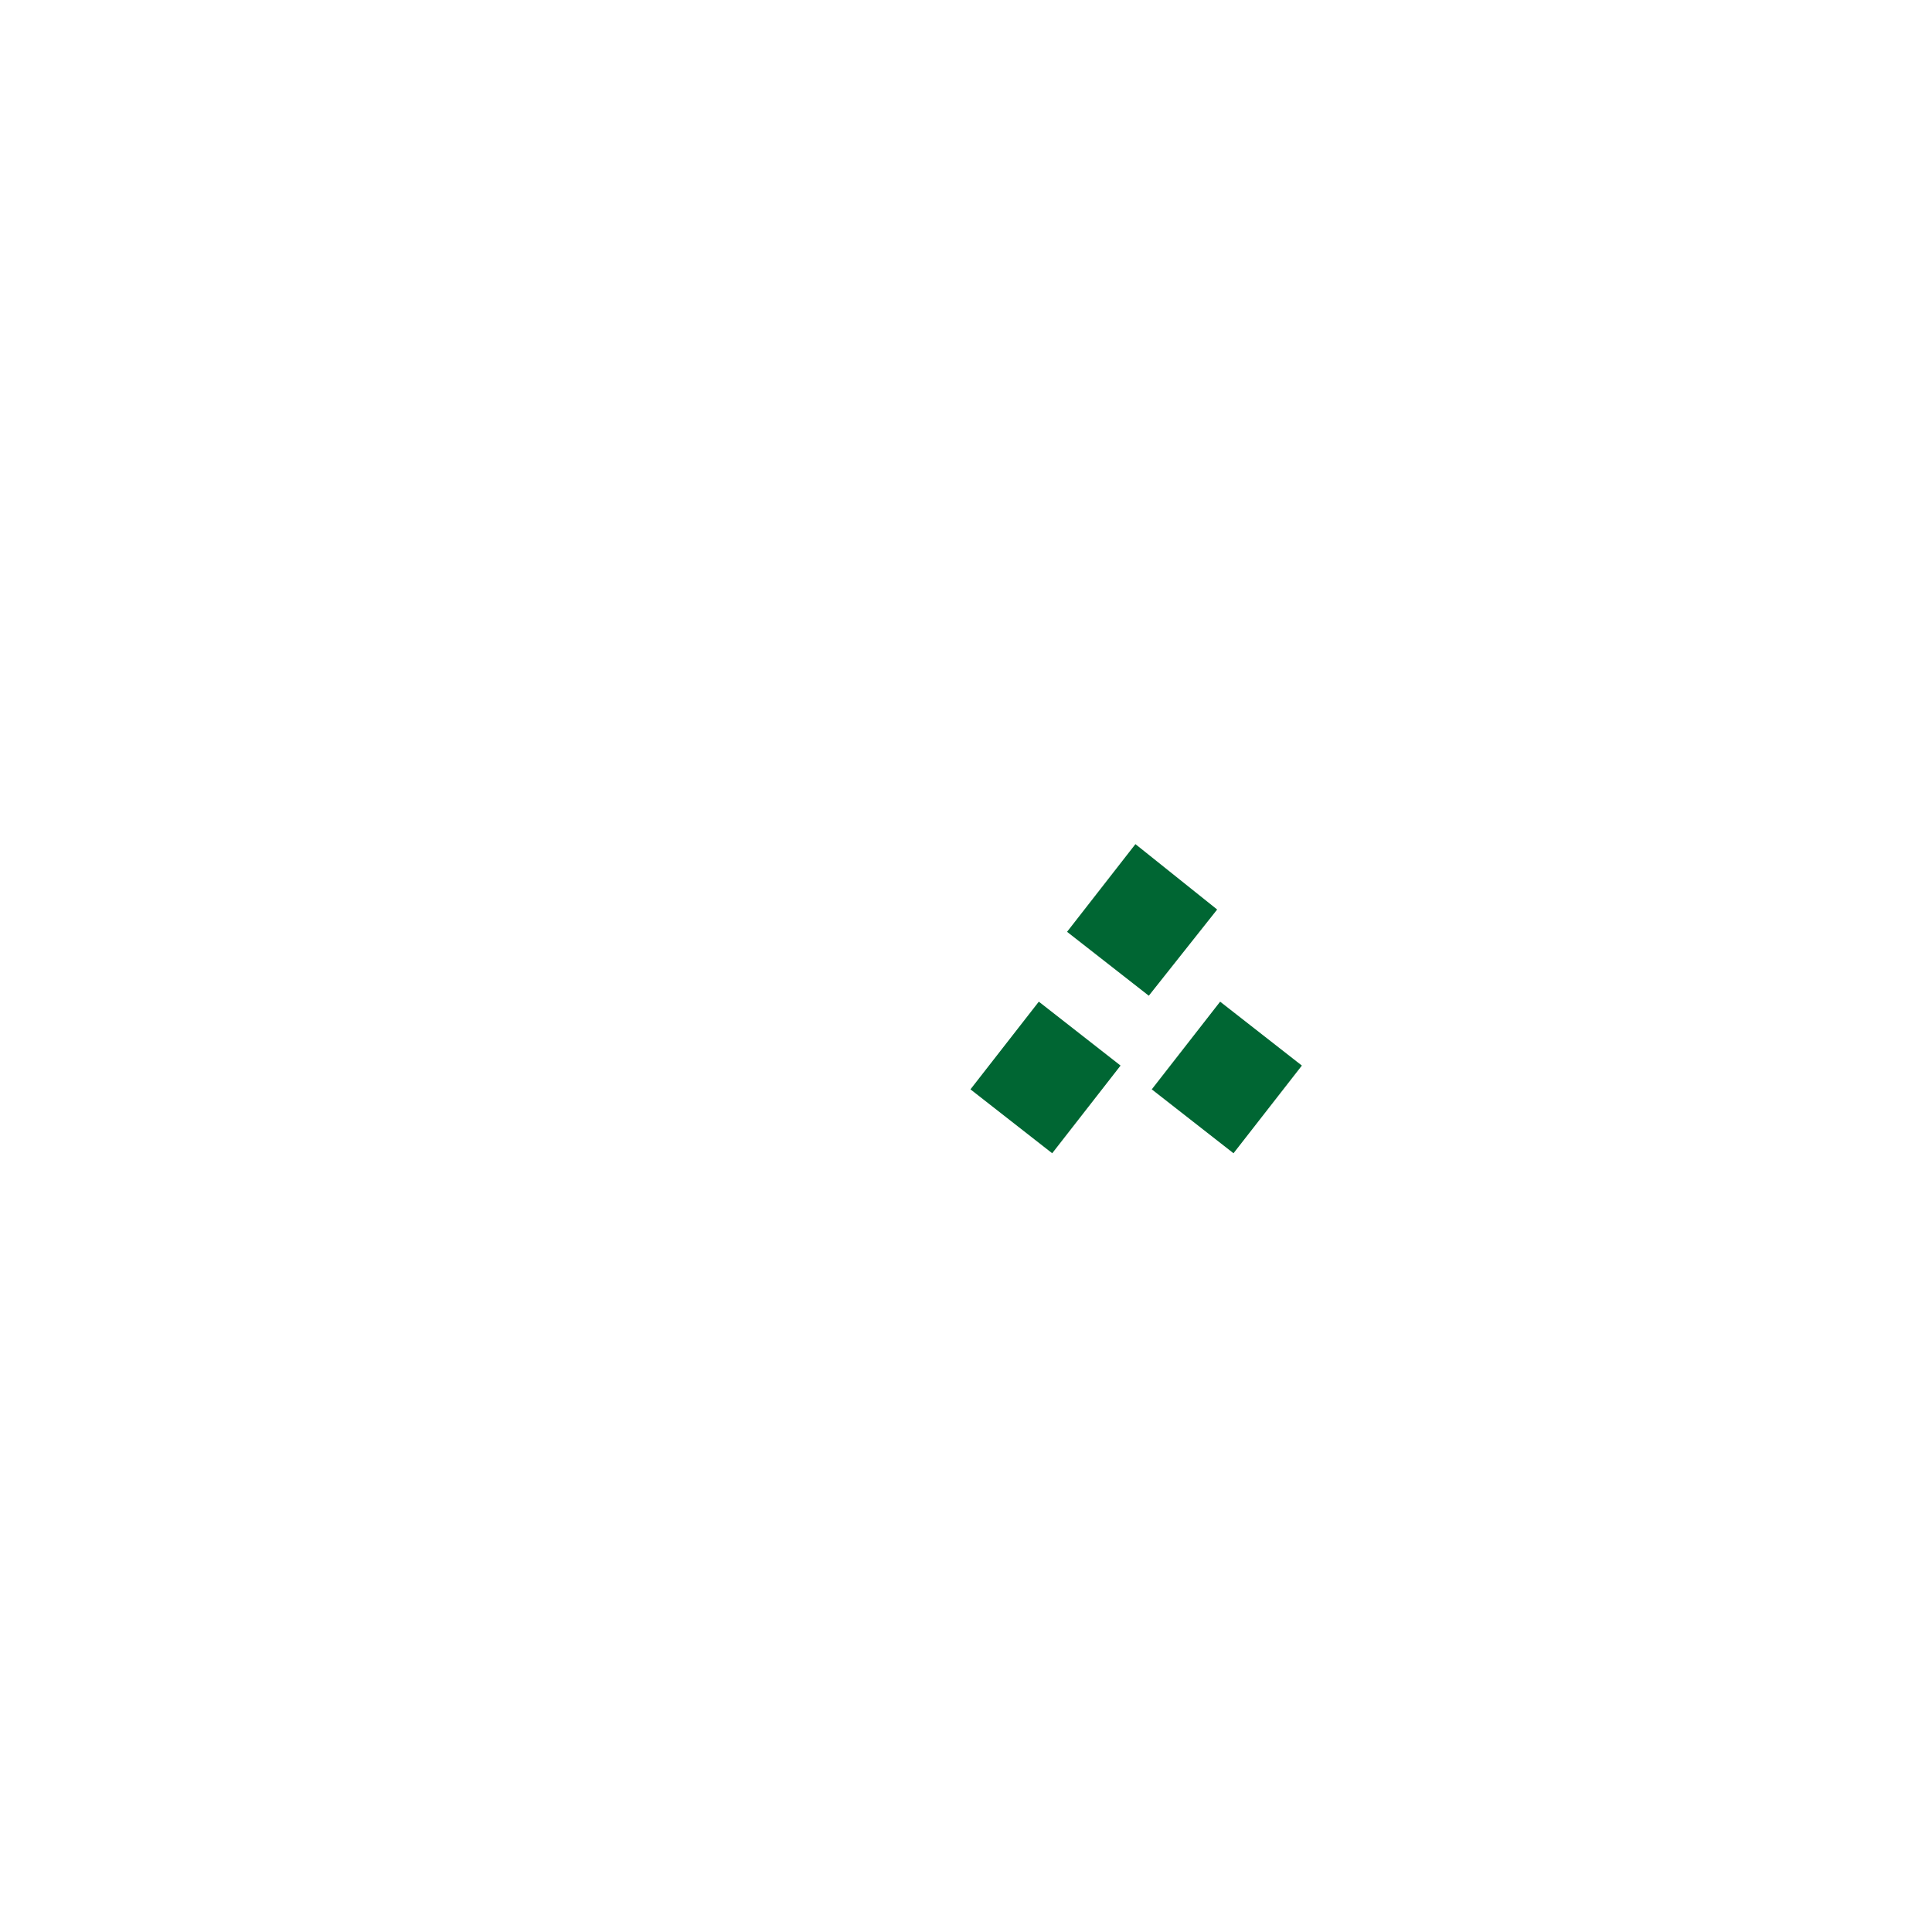
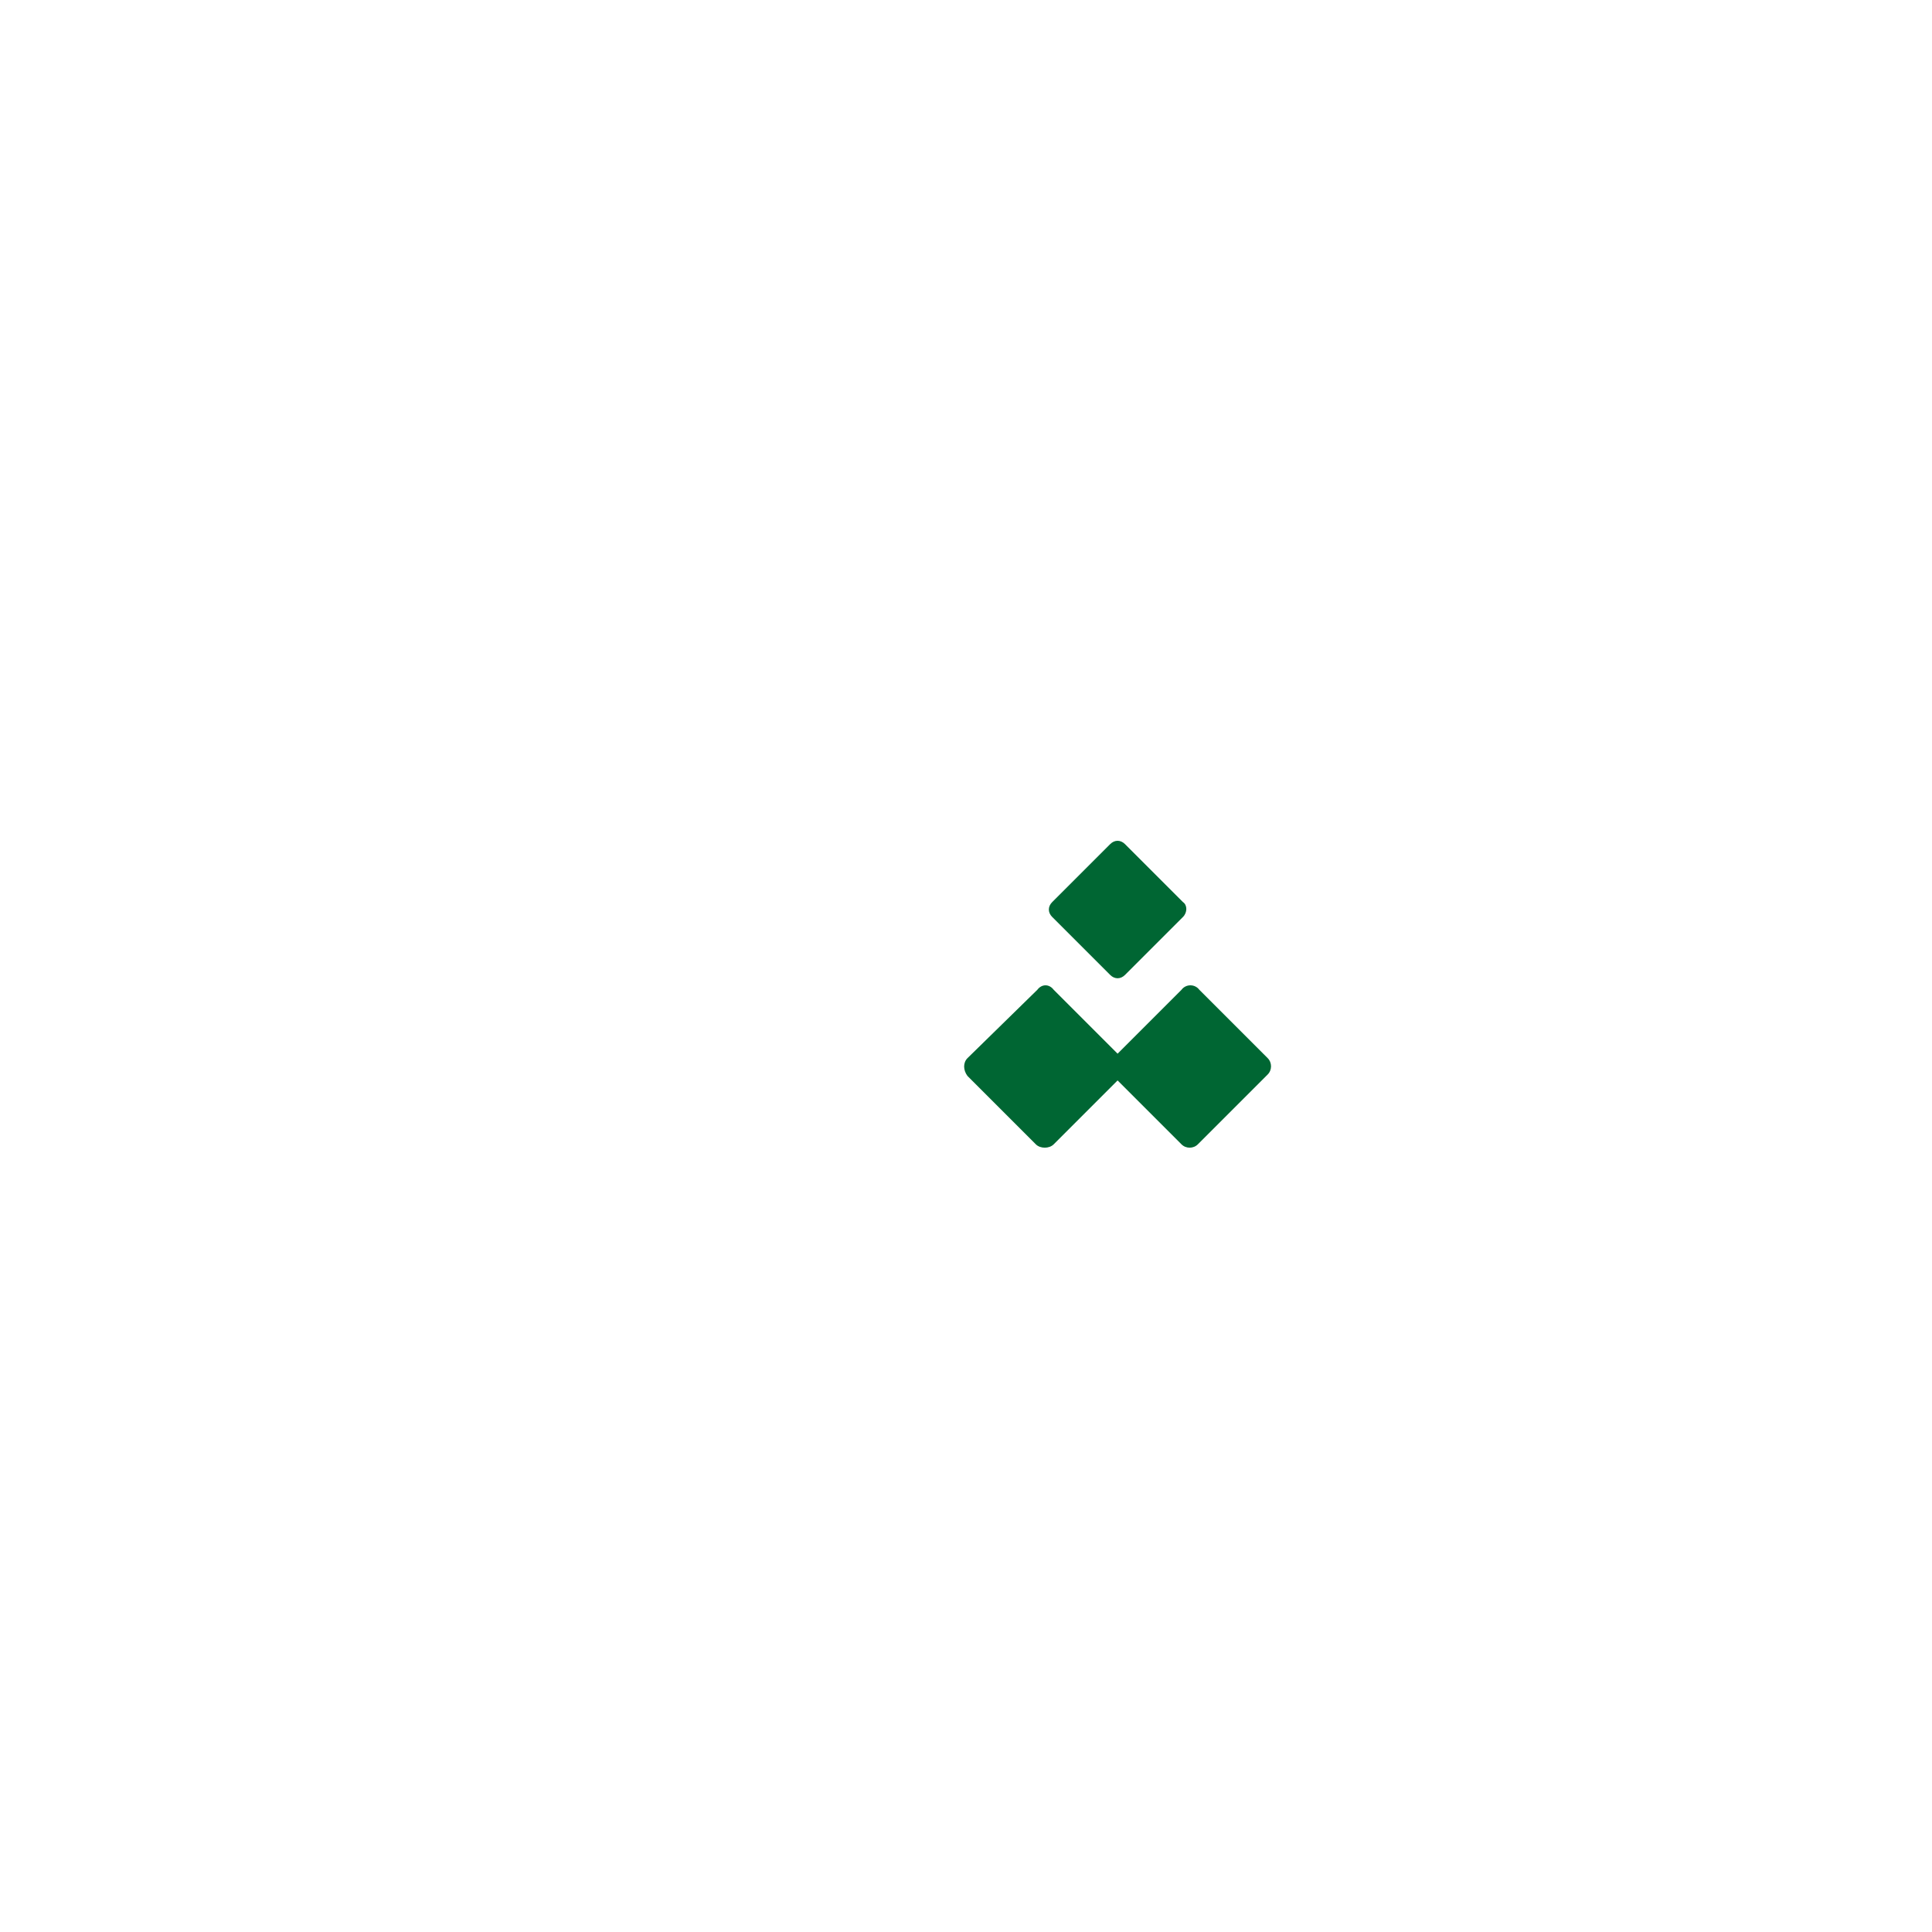
<svg xmlns="http://www.w3.org/2000/svg" xml:space="preserve" width="1300px" height="1300px" version="1.0" style="shape-rendering:geometricPrecision; text-rendering:geometricPrecision; image-rendering:optimizeQuality; fill-rule:evenodd; clip-rule:evenodd" viewBox="0 0 1300 1056">
  <defs>
    <style type="text/css">
   
    .fil0 {fill:#006633}
   
  </style>
  </defs>
  <g id="_100:master">
-     <path class="fil0" d="M699 552l55 43 -46 59 -55 -43 46 -59zm122 0l55 43 -46 59 -55 -43 46 -59zm-57 -106l55 44 -46 58 -55 -43 46 -59z" />
+     <path class="fil0" d="M651 590l47 -46c3,-4 8,-4 11,0l43 43 43 -43c3,-4 9,-4 12,0l46 46c3,3 3,8 0,11l-47 47c-3,3 -8,3 -11,0l-43 -43 -43 43c-3,3 -9,3 -12,0l-46 -46c-3,-4 -3,-9 0,-12zm57 -105l39 -39c3,-3 7,-3 10,0l39 39c3,2 3,7 0,10l-39 39c-3,3 -7,3 -10,0l-39 -39c-3,-3 -3,-7 0,-10z" />
  </g>
</svg>
